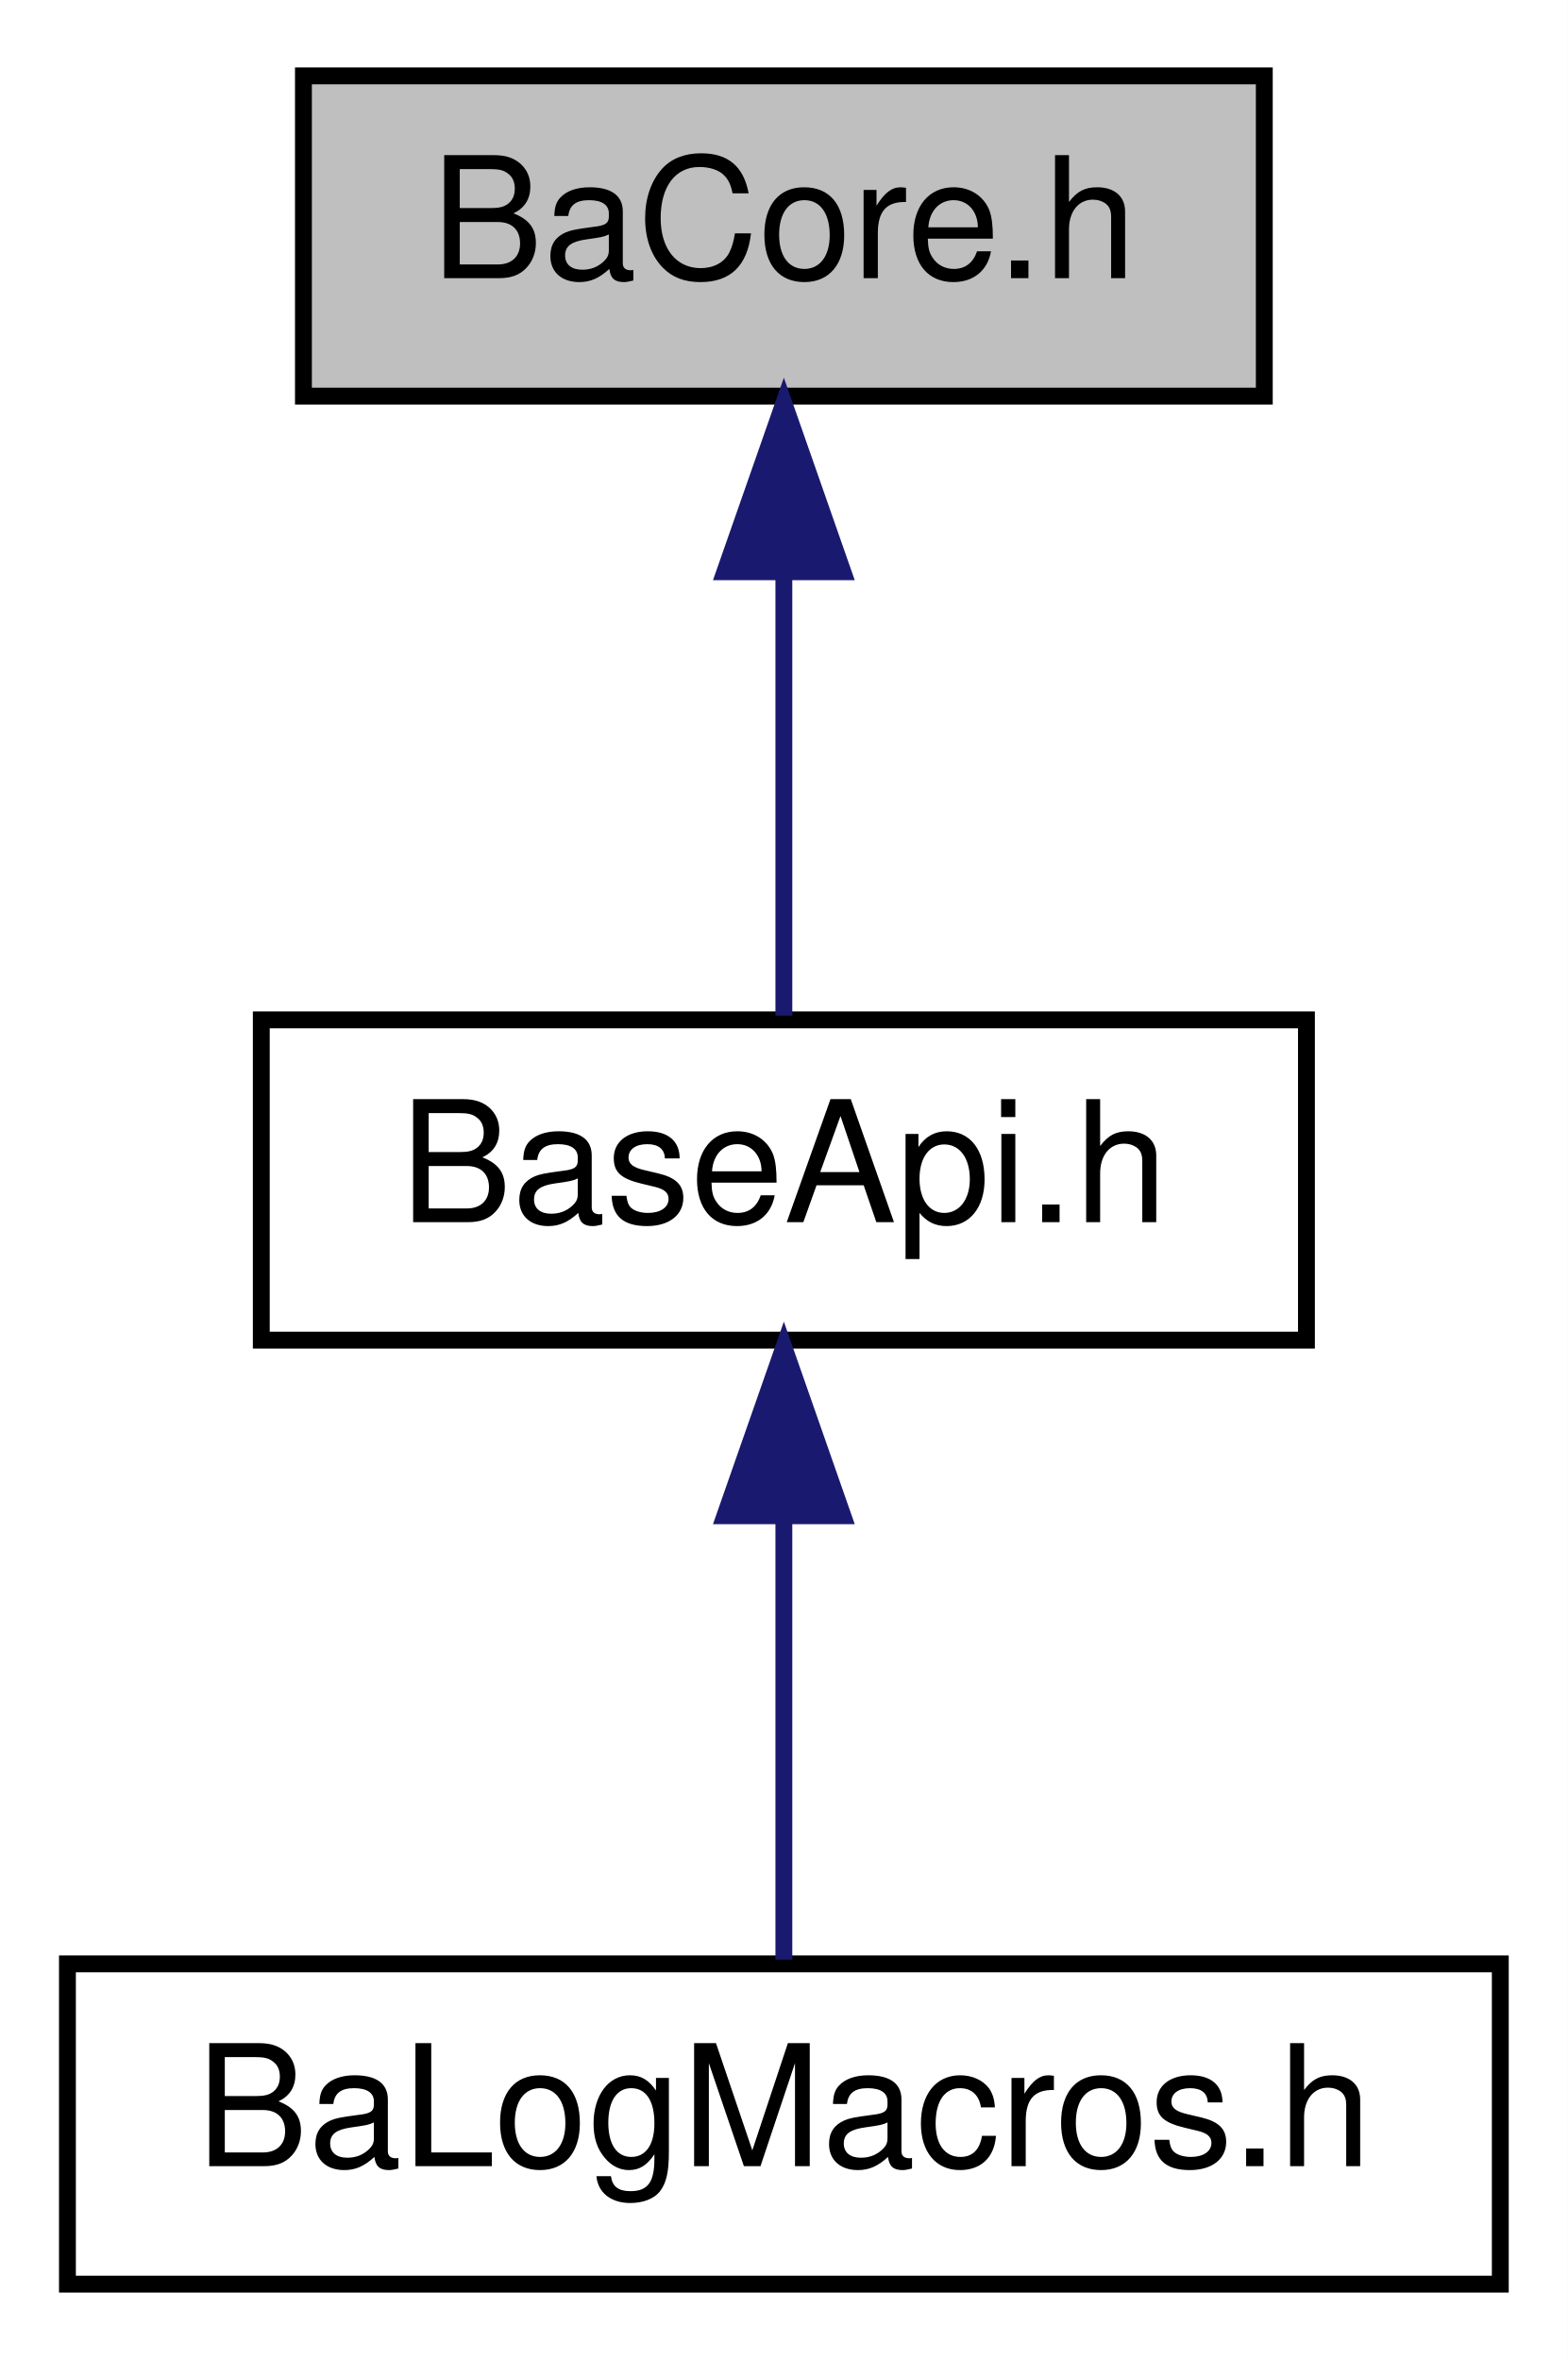
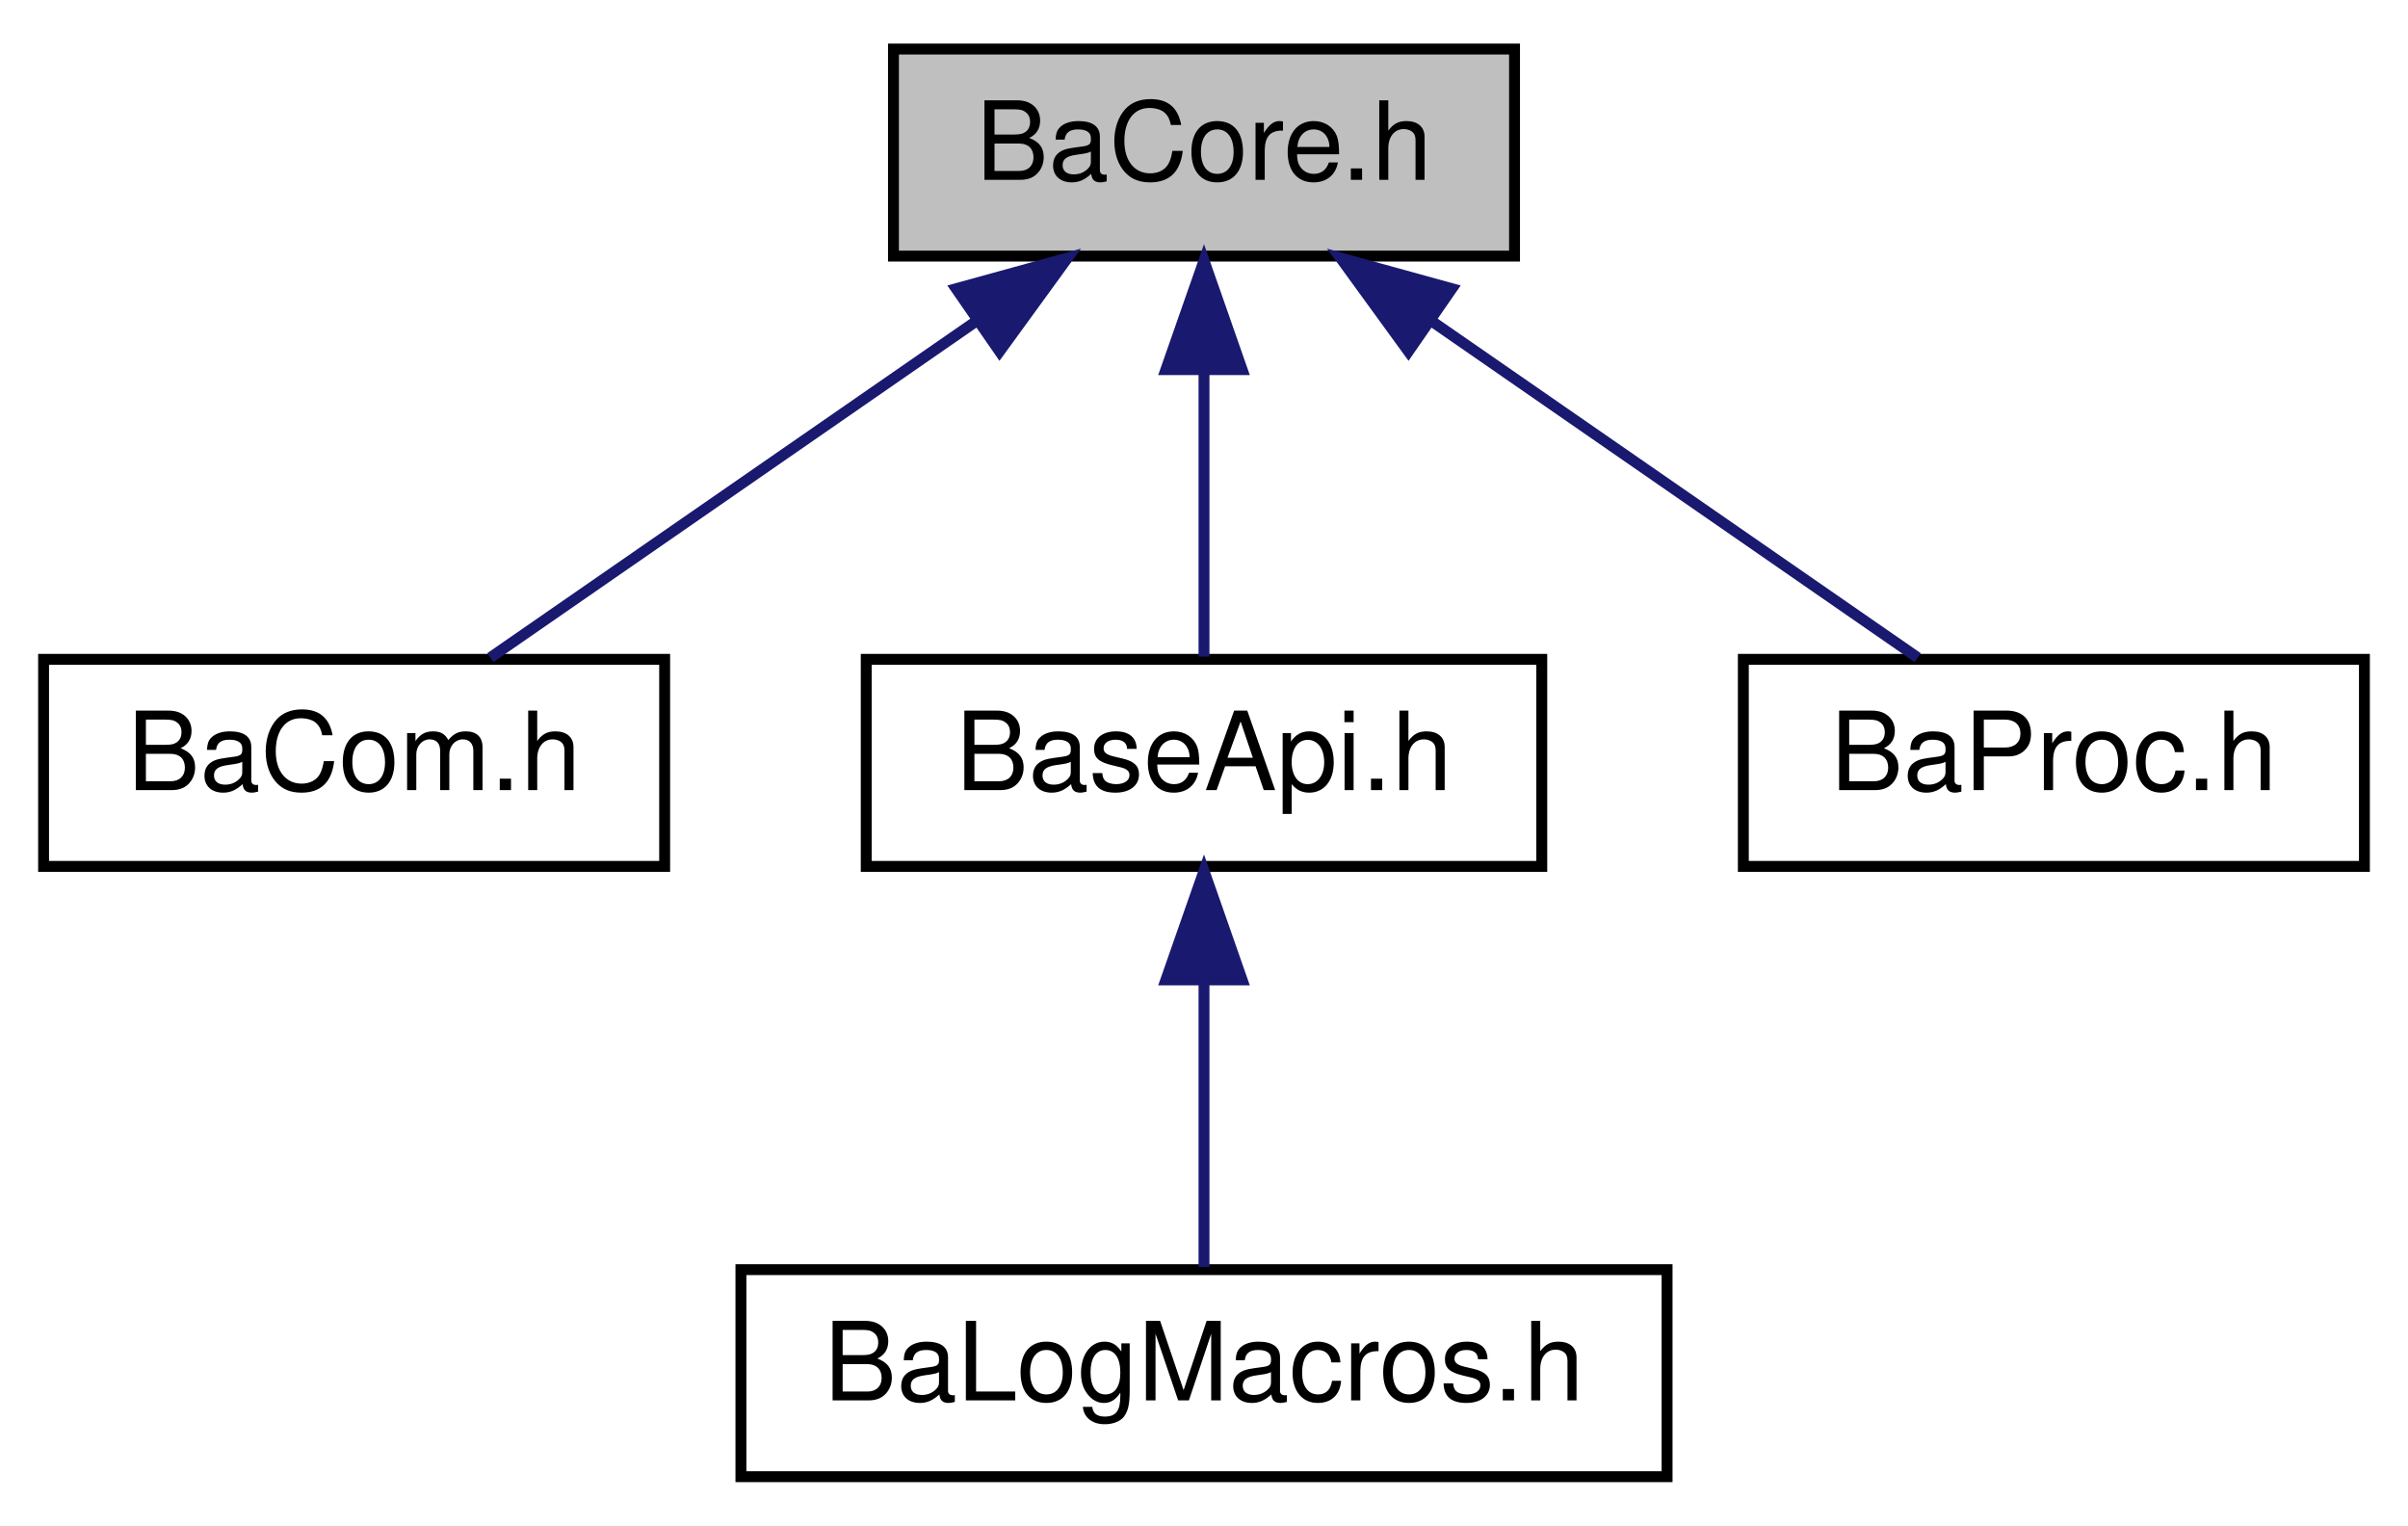
- <svg xmlns="http://www.w3.org/2000/svg" xmlns:xlink="http://www.w3.org/1999/xlink" width="93pt" height="140pt" viewBox="0.00 0.00 93.00 140.00">
+ <svg xmlns="http://www.w3.org/2000/svg" xmlns:xlink="http://www.w3.org/1999/xlink" width="221pt" height="140pt" viewBox="0.00 0.00 221.00 140.00">
  <g id="graph0" class="graph" transform="scale(1 1) rotate(0) translate(4 136)">
-     <polygon fill="white" stroke="none" points="-4,4 -4,-136 89,-136 89,4 -4,4" />
+     <polygon fill="white" stroke="none" points="-4,4 -4,-136 217,-136 217,4 -4,4" />
    <g id="node1" class="node">
-       <polygon fill="#bfbfbf" stroke="black" points="14,-112.5 14,-131.5 71,-131.5 71,-112.5 14,-112.5" />
-       <text text-anchor="middle" x="42.5" y="-119.5" font-family="Helvetica,sans-Serif" font-size="10.00">BaCore.h</text>
+       <polygon fill="#bfbfbf" stroke="black" points="78,-112.5 78,-131.5 135,-131.5 135,-112.5 78,-112.5" />
+       <text text-anchor="middle" x="106.5" y="-119.5" font-family="Helvetica,sans-Serif" font-size="10.00">BaCore.h</text>
    </g>
    <g id="node2" class="node">
      <g id="a_node2">
-         <a xlink:href="BaseApi_8h.html" target="_top" xlink:title="Includes the following: ">
-           <polygon fill="white" stroke="black" points="11.5,-56.5 11.5,-75.5 73.5,-75.5 73.5,-56.5 11.5,-56.5" />
-           <text text-anchor="middle" x="42.5" y="-63.5" font-family="Helvetica,sans-Serif" font-size="10.00">BaseApi.h</text>
+         <a xlink:href="BaCom_8h.html" target="_top" xlink:title="Communications API. ">
+           <polygon fill="white" stroke="black" points="0,-56.5 0,-75.5 57,-75.5 57,-56.5 0,-56.5" />
+           <text text-anchor="middle" x="28.5" y="-63.5" font-family="Helvetica,sans-Serif" font-size="10.00">BaCom.h</text>
        </a>
      </g>
    </g>
    <g id="edge1" class="edge">
-       <path fill="none" stroke="midnightblue" d="M42.5,-101.805C42.5,-92.91 42.5,-82.78 42.5,-75.751" />
-       <polygon fill="midnightblue" stroke="midnightblue" points="39,-102.083 42.5,-112.083 46,-102.083 39,-102.083" />
+       <path fill="none" stroke="midnightblue" d="M85.732,-106.622C71.483,-96.757 53.044,-83.992 41.001,-75.654" />
+       <polygon fill="midnightblue" stroke="midnightblue" points="83.754,-109.51 93.968,-112.324 87.738,-103.754 83.754,-109.51" />
    </g>
    <g id="node3" class="node">
      <g id="a_node3">
-         <a xlink:href="BaLogMacros_8h.html" target="_top" xlink:title="This header defines macros for logging more easily. ">
-           <polygon fill="white" stroke="black" points="0,-0.5 0,-19.5 85,-19.5 85,-0.5 0,-0.5" />
-           <text text-anchor="middle" x="42.5" y="-7.5" font-family="Helvetica,sans-Serif" font-size="10.00">BaLogMacros.h</text>
+         <a xlink:href="BaseApi_8h.html" target="_top" xlink:title="Includes the following: ">
+           <polygon fill="white" stroke="black" points="75.5,-56.5 75.5,-75.5 137.5,-75.5 137.5,-56.5 75.5,-56.5" />
+           <text text-anchor="middle" x="106.5" y="-63.5" font-family="Helvetica,sans-Serif" font-size="10.00">BaseApi.h</text>
        </a>
      </g>
    </g>
    <g id="edge2" class="edge">
-       <path fill="none" stroke="midnightblue" d="M42.5,-45.804C42.5,-36.91 42.5,-26.78 42.5,-19.751" />
-       <polygon fill="midnightblue" stroke="midnightblue" points="39,-46.083 42.5,-56.083 46,-46.083 39,-46.083" />
+       <path fill="none" stroke="midnightblue" d="M106.5,-101.805C106.5,-92.91 106.5,-82.78 106.5,-75.751" />
+       <polygon fill="midnightblue" stroke="midnightblue" points="103,-102.083 106.5,-112.083 110,-102.083 103,-102.083" />
+     </g>
+     <g id="node5" class="node">
+       <g id="a_node5">
+         <a xlink:href="BaProc_8h.html" target="_top" xlink:title="Process functions. ">
+           <polygon fill="white" stroke="black" points="156,-56.5 156,-75.5 213,-75.5 213,-56.5 156,-56.5" />
+           <text text-anchor="middle" x="184.5" y="-63.5" font-family="Helvetica,sans-Serif" font-size="10.00">BaProc.h</text>
+         </a>
+       </g>
+     </g>
+     <g id="edge4" class="edge">
+       <path fill="none" stroke="midnightblue" d="M127.268,-106.622C141.517,-96.757 159.956,-83.992 171.999,-75.654" />
+       <polygon fill="midnightblue" stroke="midnightblue" points="125.262,-103.754 119.032,-112.324 129.246,-109.51 125.262,-103.754" />
+     </g>
+     <g id="node4" class="node">
+       <g id="a_node4">
+         <a xlink:href="BaLogMacros_8h.html" target="_top" xlink:title="This header defines macros for logging more easily. ">
+           <polygon fill="white" stroke="black" points="64,-0.5 64,-19.5 149,-19.5 149,-0.5 64,-0.5" />
+           <text text-anchor="middle" x="106.5" y="-7.5" font-family="Helvetica,sans-Serif" font-size="10.00">BaLogMacros.h</text>
+         </a>
+       </g>
+     </g>
+     <g id="edge3" class="edge">
+       <path fill="none" stroke="midnightblue" d="M106.5,-45.804C106.5,-36.91 106.5,-26.78 106.5,-19.751" />
+       <polygon fill="midnightblue" stroke="midnightblue" points="103,-46.083 106.5,-56.083 110,-46.083 103,-46.083" />
    </g>
  </g>
</svg>
